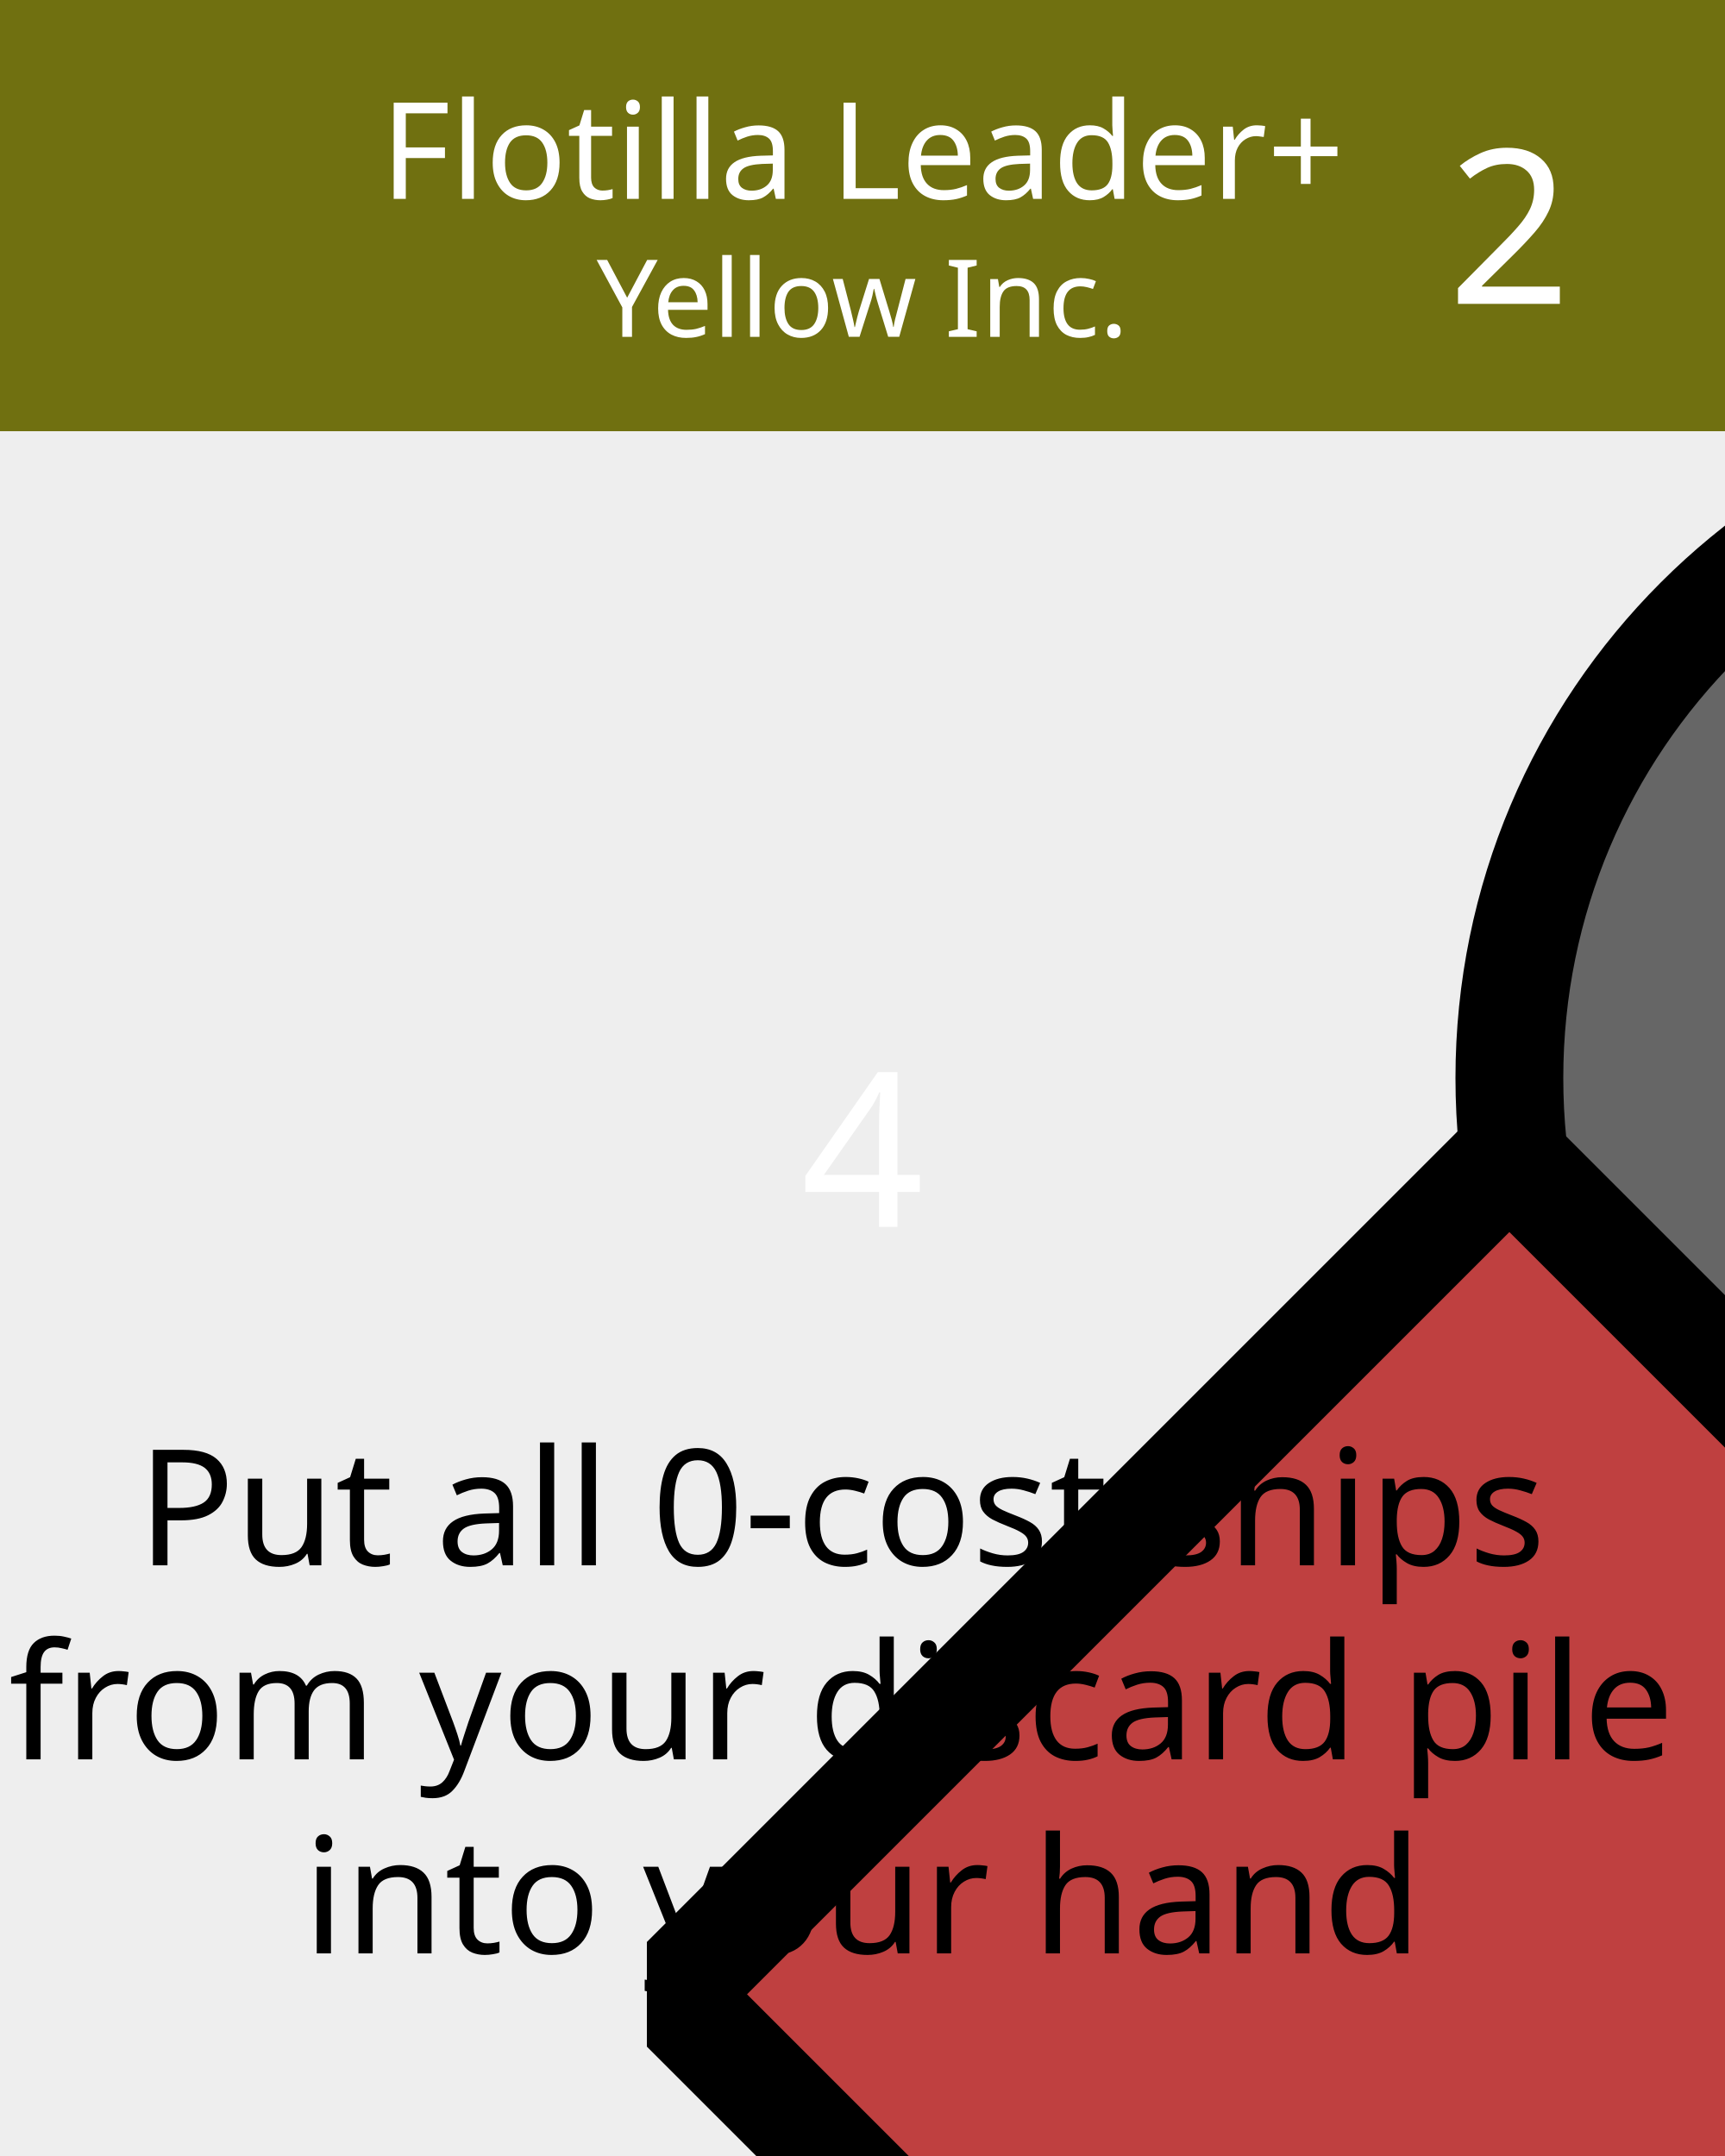
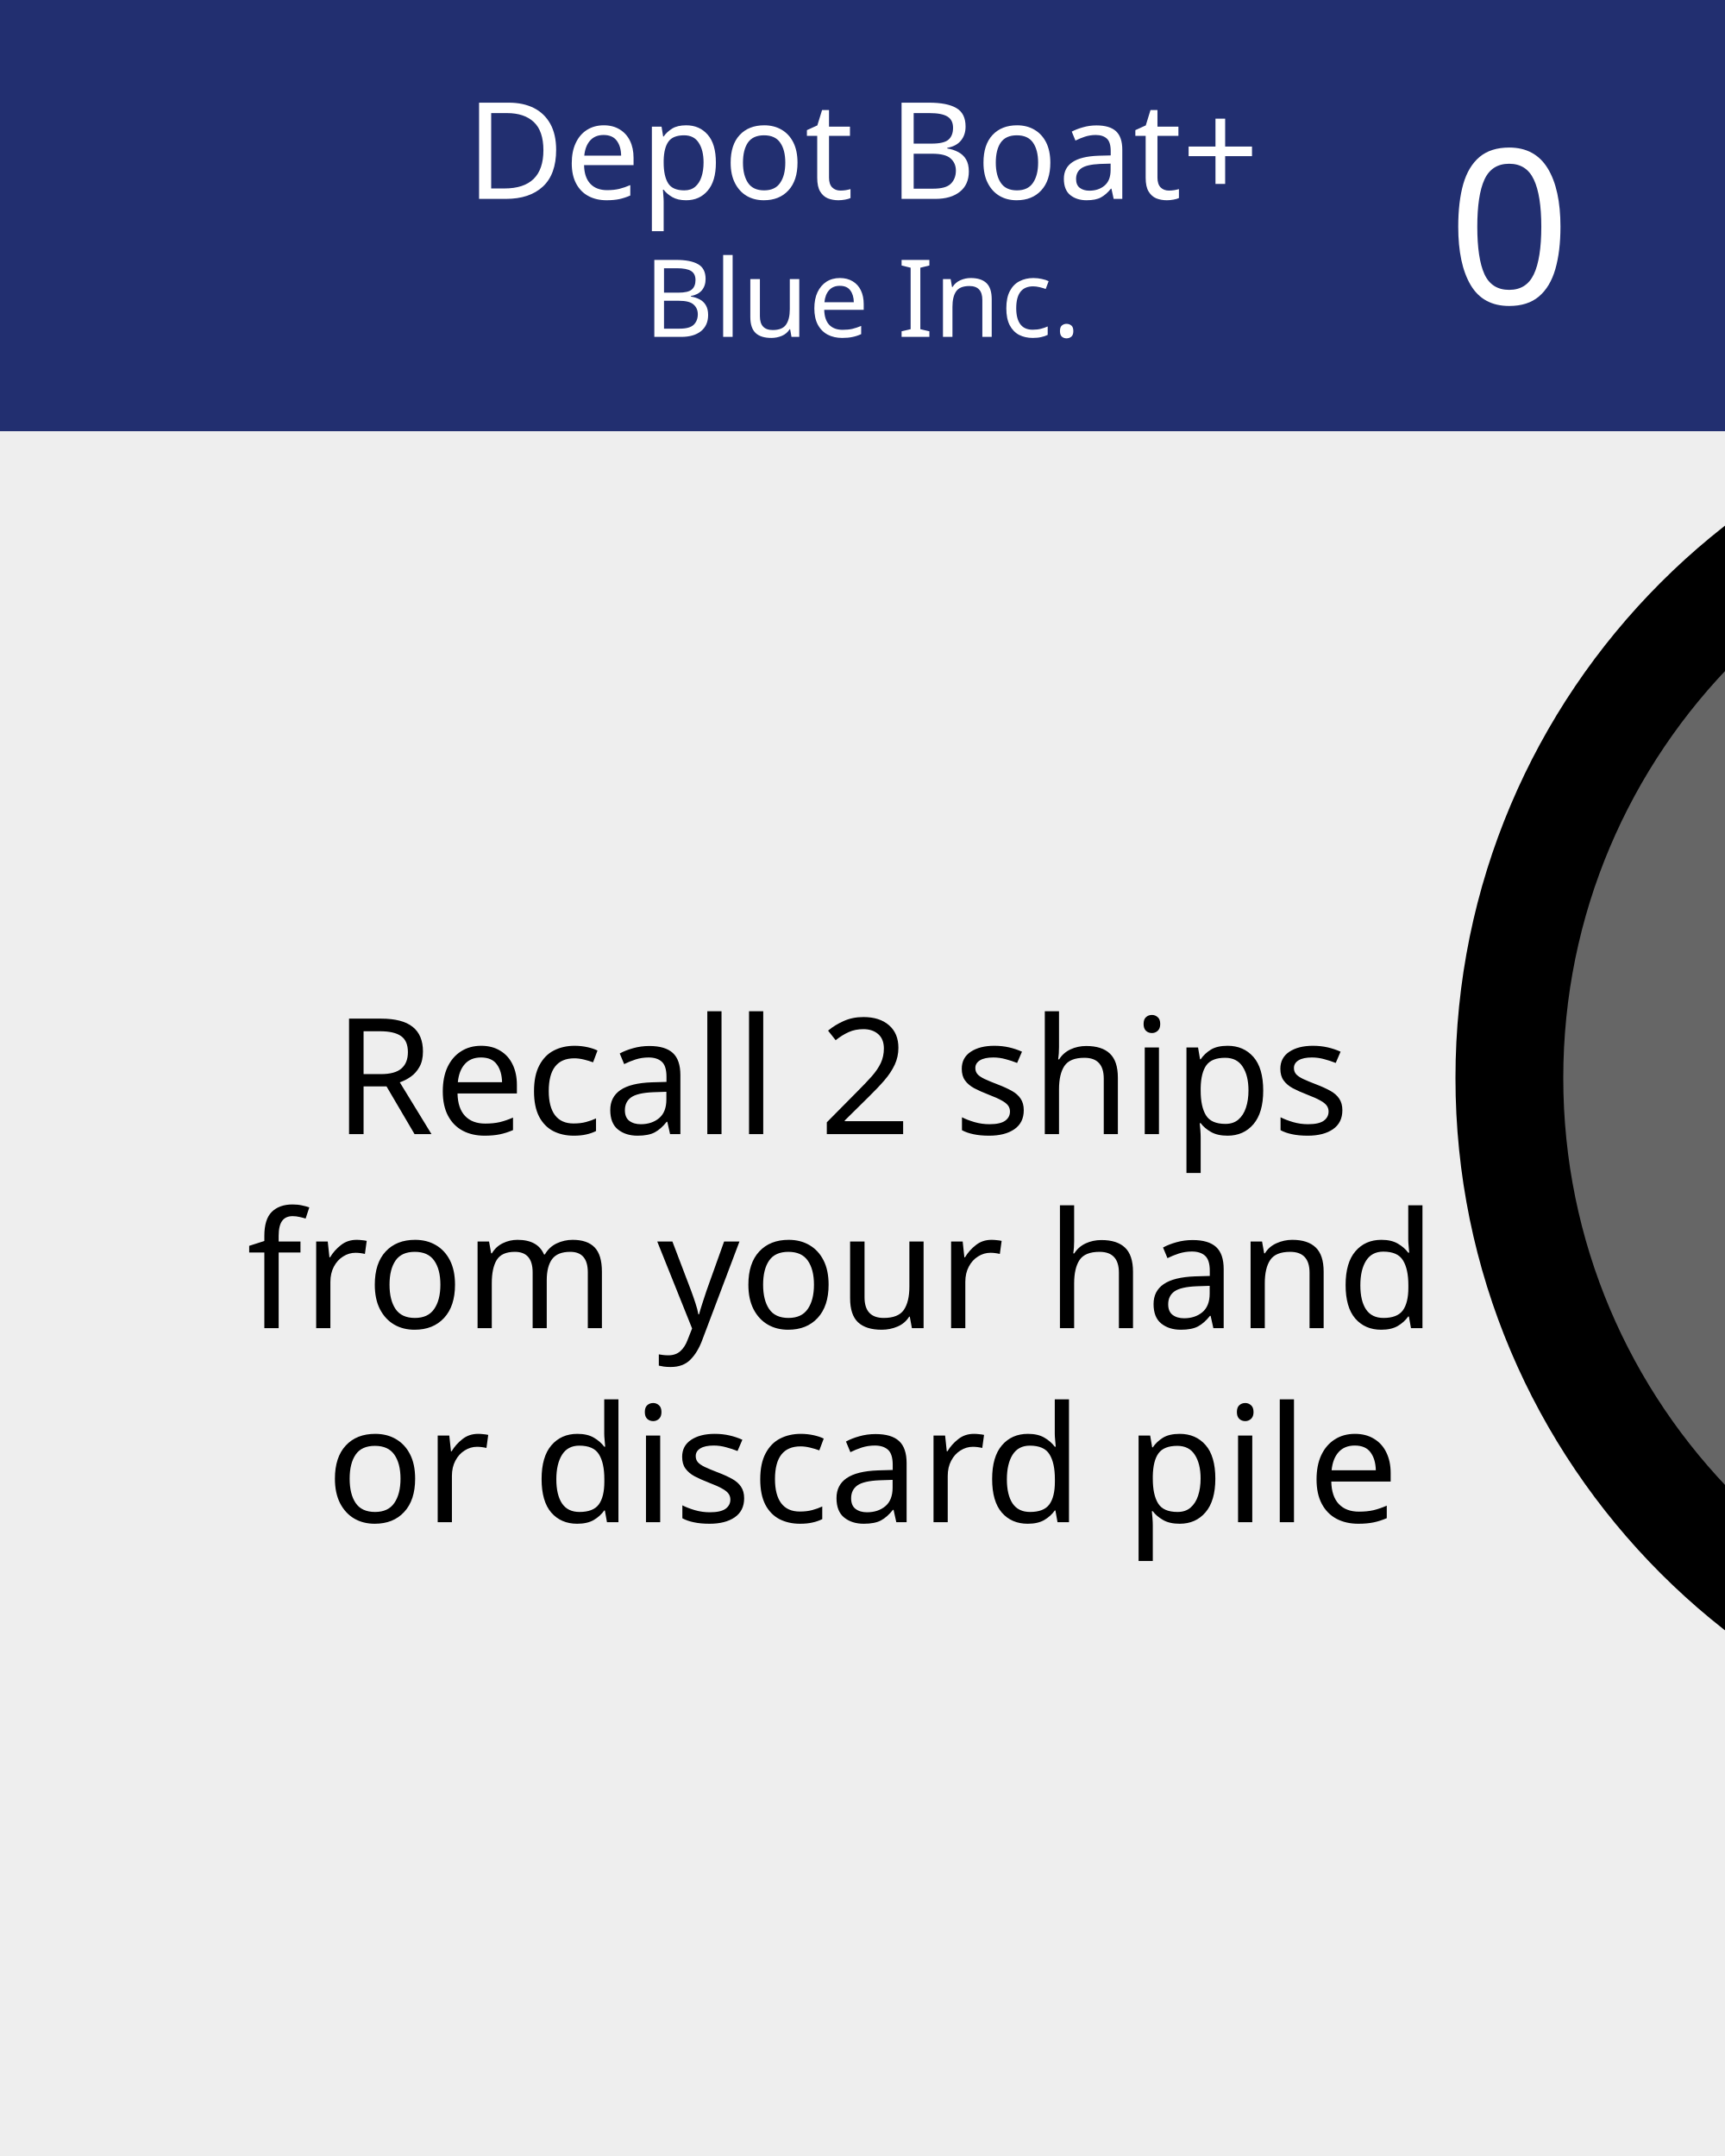
<svg xmlns="http://www.w3.org/2000/svg" version="1.1" width="256" height="320" viewBox="-128 0 256 320">
  <style>
     /* vietnamese */
    @font-face {
    font-family: 'Saira';
    font-style: italic;
    font-weight: 100 900;
    font-stretch: 100%;
    font-display: swap;
    src: url(https://fonts.gstatic.com/s/saira/v23/memhYa2wxmKQyNkiV50dulWP7s95AqZTzbvffS2-vw.woff2) format('woff2');
    unicode-range: U+0102-0103, U+0110-0111, U+0128-0129, U+0168-0169, U+01A0-01A1, U+01AF-01B0, U+0300-0301, U+0303-0304, U+0308-0309, U+0323, U+0329, U+1EA0-1EF9, U+20AB;
    }
    /* latin-ext */
    @font-face {
    font-family: 'Saira';
    font-style: italic;
    font-weight: 100 900;
    font-stretch: 100%;
    font-display: swap;
    src: url(https://fonts.gstatic.com/s/saira/v23/memhYa2wxmKQyNkiV50dulWP7s95AqZTzbvefS2-vw.woff2) format('woff2');
    unicode-range: U+0100-02BA, U+02BD-02C5, U+02C7-02CC, U+02CE-02D7, U+02DD-02FF, U+0304, U+0308, U+0329, U+1D00-1DBF, U+1E00-1E9F, U+1EF2-1EFF, U+2020, U+20A0-20AB, U+20AD-20C0, U+2113, U+2C60-2C7F, U+A720-A7FF;
    }
    /* latin */
    @font-face {
    font-family: 'Saira';
    font-style: italic;
    font-weight: 100 900;
    font-stretch: 100%;
    font-display: swap;
    src: url(https://fonts.gstatic.com/s/saira/v23/memhYa2wxmKQyNkiV50dulWP7s95AqZTzbvQfS0.woff2) format('woff2');
    unicode-range: U+0000-00FF, U+0131, U+0152-0153, U+02BB-02BC, U+02C6, U+02DA, U+02DC, U+0304, U+0308, U+0329, U+2000-206F, U+20AC, U+2122, U+2191, U+2193, U+2212, U+2215, U+FEFF, U+FFFD;
    }
    /* vietnamese */
    @font-face {
    font-family: 'Saira';
    font-style: normal;
    font-weight: 100 900;
    font-stretch: 100%;
    font-display: swap;
    src: url(https://fonts.gstatic.com/s/saira/v23/memjYa2wxmKQyPMrZX79wwYZQMhsyuSLh4vSZSk.woff2) format('woff2');
    unicode-range: U+0102-0103, U+0110-0111, U+0128-0129, U+0168-0169, U+01A0-01A1, U+01AF-01B0, U+0300-0301, U+0303-0304, U+0308-0309, U+0323, U+0329, U+1EA0-1EF9, U+20AB;
    }
    /* latin-ext */
    @font-face {
    font-family: 'Saira';
    font-style: normal;
    font-weight: 100 900;
    font-stretch: 100%;
    font-display: swap;
    src: url(https://fonts.gstatic.com/s/saira/v23/memjYa2wxmKQyPMrZX79wwYZQMhsyuSLhovSZSk.woff2) format('woff2');
    unicode-range: U+0100-02BA, U+02BD-02C5, U+02C7-02CC, U+02CE-02D7, U+02DD-02FF, U+0304, U+0308, U+0329, U+1D00-1DBF, U+1E00-1E9F, U+1EF2-1EFF, U+2020, U+20A0-20AB, U+20AD-20C0, U+2113, U+2C60-2C7F, U+A720-A7FF;
    }
    /* latin */
    @font-face {
    font-family: 'Saira';
    font-style: normal;
    font-weight: 100 900;
    font-stretch: 100%;
    font-display: swap;
    src: url(https://fonts.gstatic.com/s/saira/v23/memjYa2wxmKQyPMrZX79wwYZQMhsyuSLiIvS.woff2) format('woff2');
    unicode-range: U+0000-00FF, U+0131, U+0152-0153, U+02BB-02BC, U+02C6, U+02DA, U+02DC, U+0304, U+0308, U+0329, U+2000-206F, U+20AC, U+2122, U+2191, U+2193, U+2212, U+2215, U+FEFF, U+FFFD;
    }

    text {
        font-family: "Saira", sans-serif;
    }
    .amt {
        text-anchor: middle;
        dominant-baseline: middle;
        fill: #fff;
        font-size: 32px;
        font-weight: 500;
    }
     </style>
  <rect x="-128" y="0" width="256" height="320" fill="#eeeeee" />
-   <rect x="-128" y="0" width="256" height="64" fill="#707010" />
-   <text x="0" y="14" text-anchor="middle" dominant-baseline="hanging" style="font-size:20px;font-weight:500" fill="#fff">Flotilla Leader+</text>
-   <text x="0" y="50" text-anchor="middle" dominant-baseline="auto" style="font-size:16px" fill="#fff">Yellow Inc.</text>
+   <rect x="-128" y="0" width="256" height="64" fill="#222f70" />
+   <text x="0" y="14" text-anchor="middle" dominant-baseline="hanging" style="font-size:20px;font-weight:500" fill="#fff">Depot Boat+</text>
+   <text x="0" y="50" text-anchor="middle" dominant-baseline="auto" style="font-size:16px" fill="#fff">Blue Inc.</text>
  <symbol id="dmg" width="64" height="64" viewBox="-32 -32 64 64">
    <rect x="-22" y="-22" transform="rotate(45, 0, 0)" width="44" height="44" fill="#BF4040" stroke="#000" stroke-width="4" />
  </symbol>
  <symbol id="heal" width="64" height="64" viewBox="-32 -32 64 64">
    <path d="M -16 -24             l 32 0  a 8 8, 0 0 1,   8  8              l 0 32  a 8 8, 0 0 1,  -8  8             l -32 0 a 8 8, 0 0 1, -8 -8             l 0 -32 a 8 8, 0 0 1,  8 -8" fill="#34b249" stroke="#000" stroke-width="4" />
  </symbol>
  <symbol id="hploss" width="64" height="64" viewBox="-32 -32 64 64">
    <path d="M -16 -24             l 32 0  a 8 8, 0 0 1,   8  8              l 0 32  a 8 8, 0 0 1,  -8  8             l -32 0 a 8 8, 0 0 1, -8 -8             l 0 -32 a 8 8, 0 0 1,  8 -8" fill="#bf6a40" stroke="#000" stroke-width="4" />
  </symbol>
  <symbol id="fuel" width="64" height="64" viewBox="-32 -32 64 64">
    <circle cx="0" cy="0" r="24" fill="#666666" stroke="#000" stroke-width="4" />
  </symbol>
  <use href="#fuel" x="64" y="0" />
-   <text x="96" y="34" class="amt">2</text>
-   <use href="#dmg" y="136" x="-32" />
-   <text x="0" y="171" class="amt">4</text>
+   <text x="96" y="34" class="amt">0</text>
  <text x="0" y="224" text-anchor="middle" dominant-baseline="middle" style="font-size:24px">
-     <tspan x="0">Put all 0-cost ships</tspan>
-     <tspan x="0" dy="1.2em">from your discard pile</tspan>
-     <tspan x="0" dy="1.2em">into your hand</tspan>
+     <tspan x="0" dy="-64px">
+       <tspan x="0">Recall 2 ships</tspan>
+       <tspan x="0" dy="1.2em">from your hand</tspan>
+       <tspan x="0" dy="1.2em">or discard pile</tspan>
+     </tspan>
  </text>
</svg>
